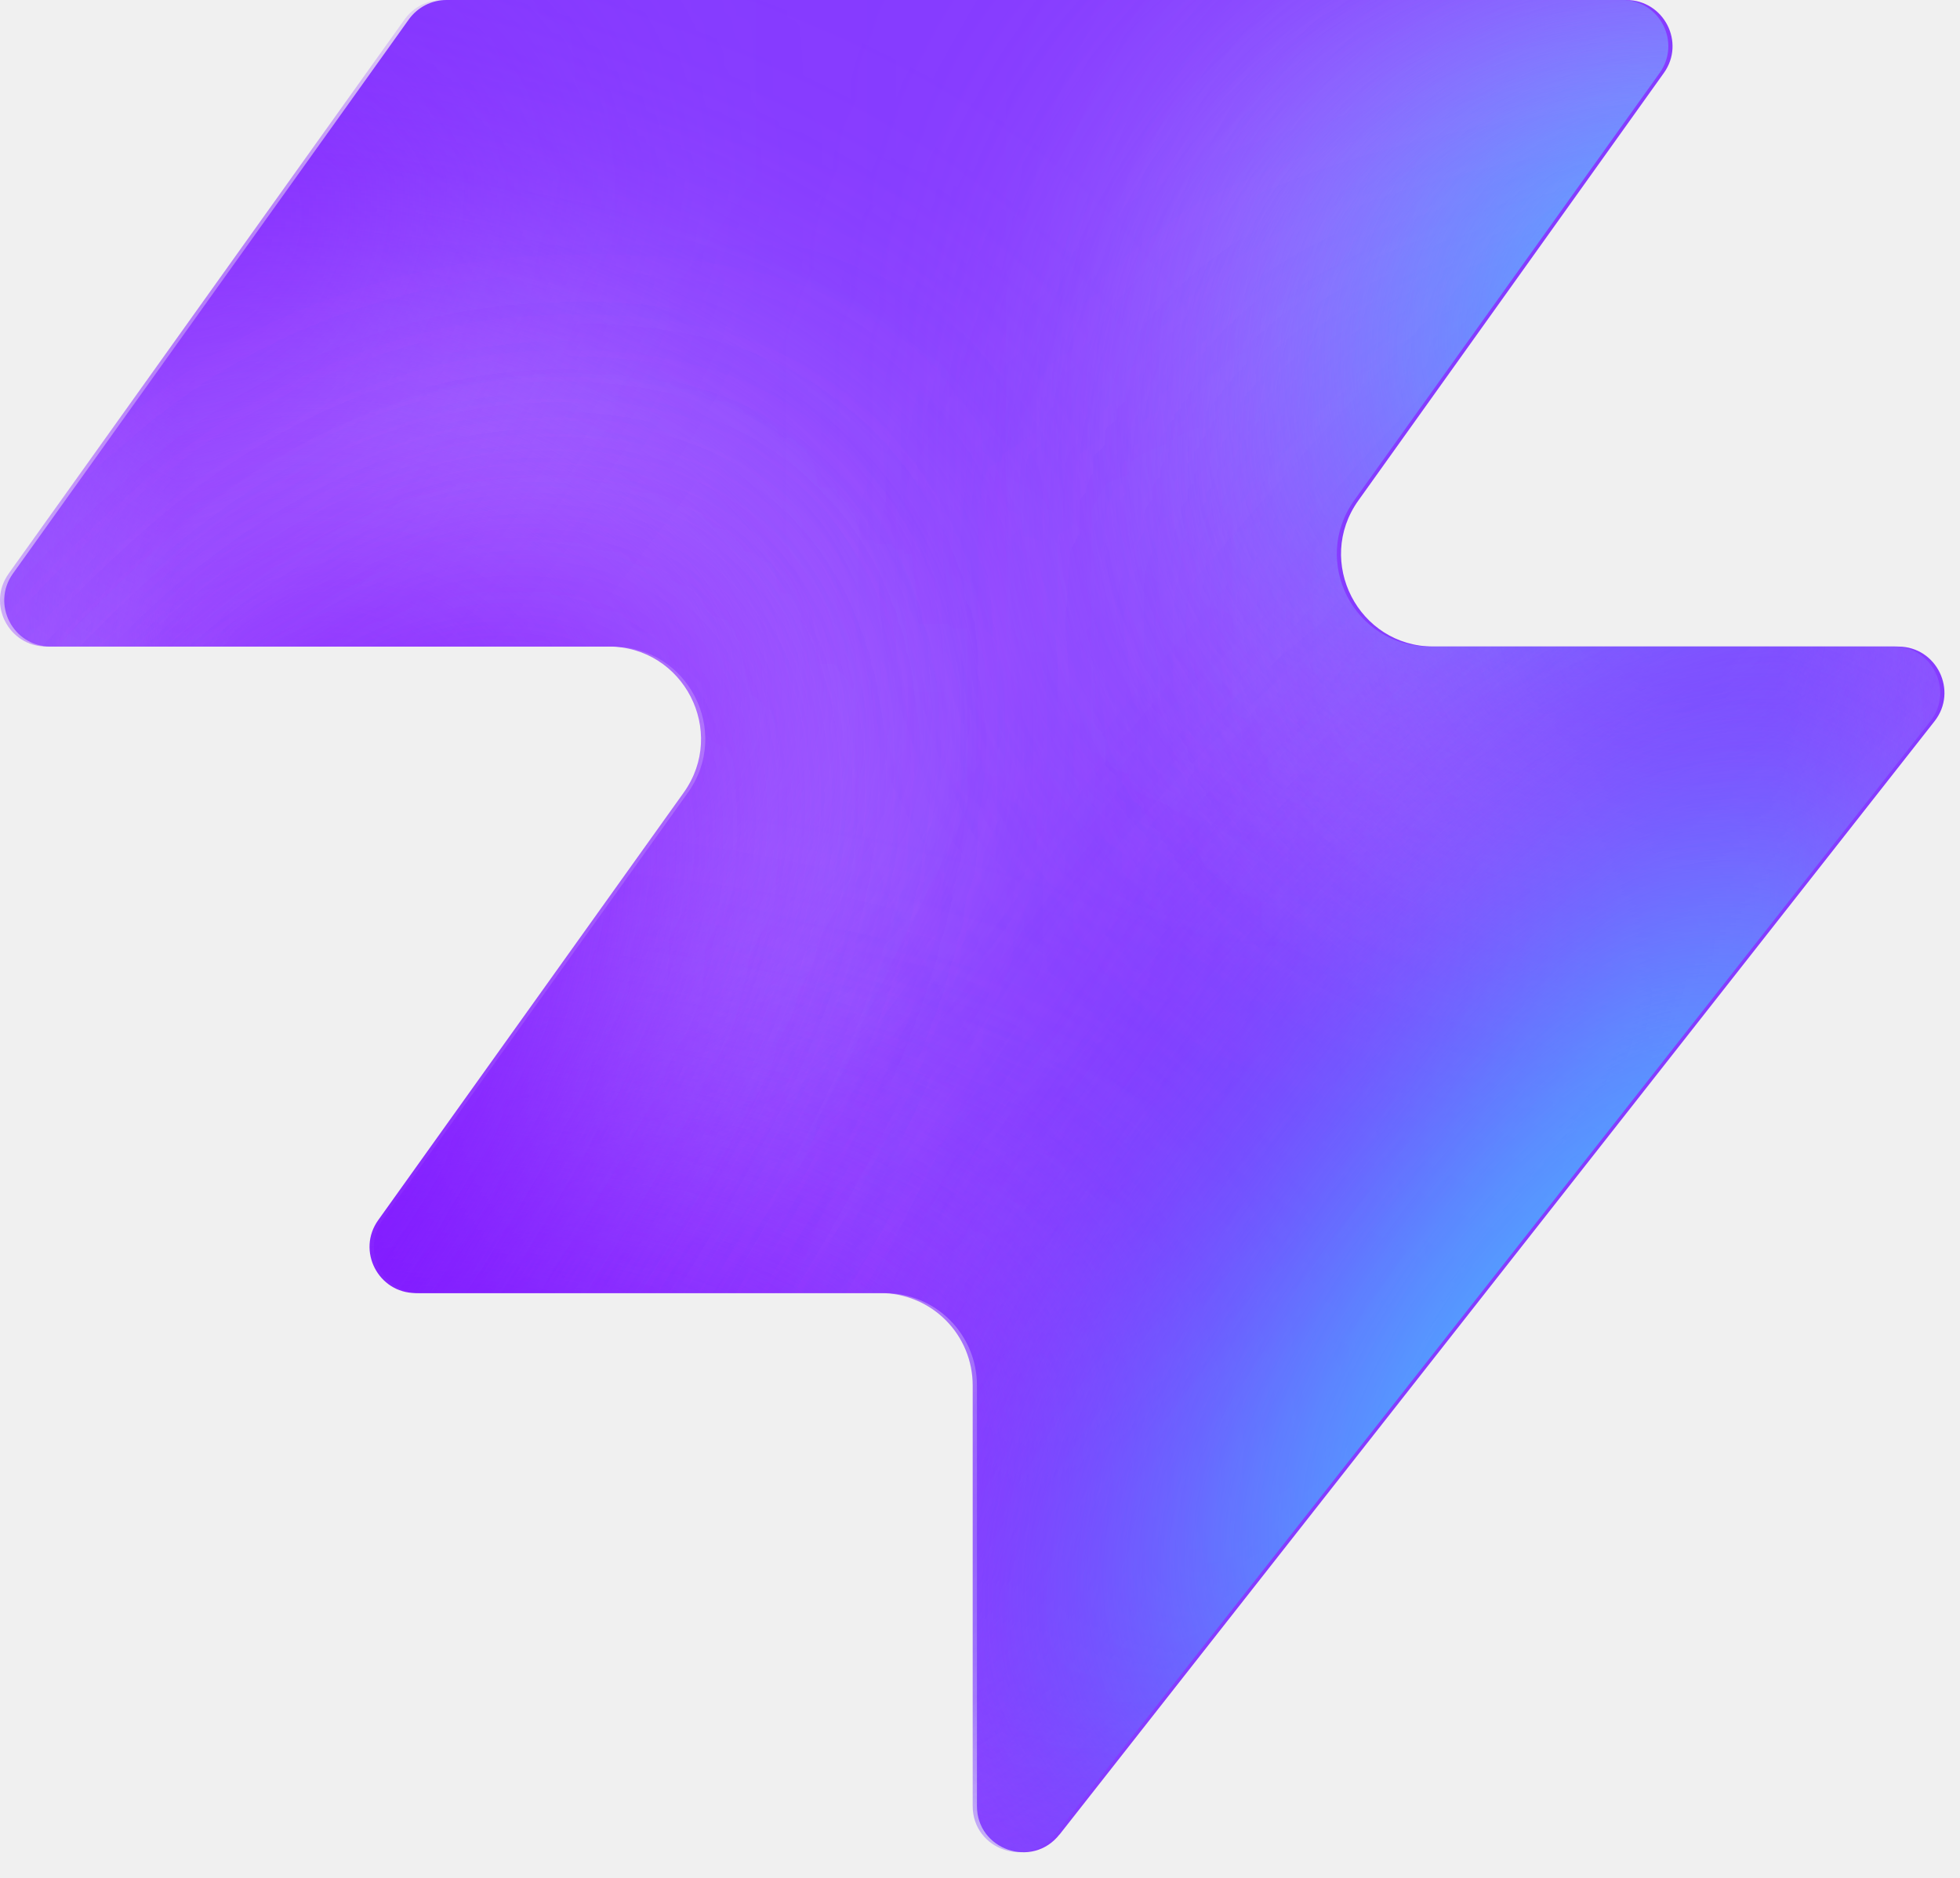
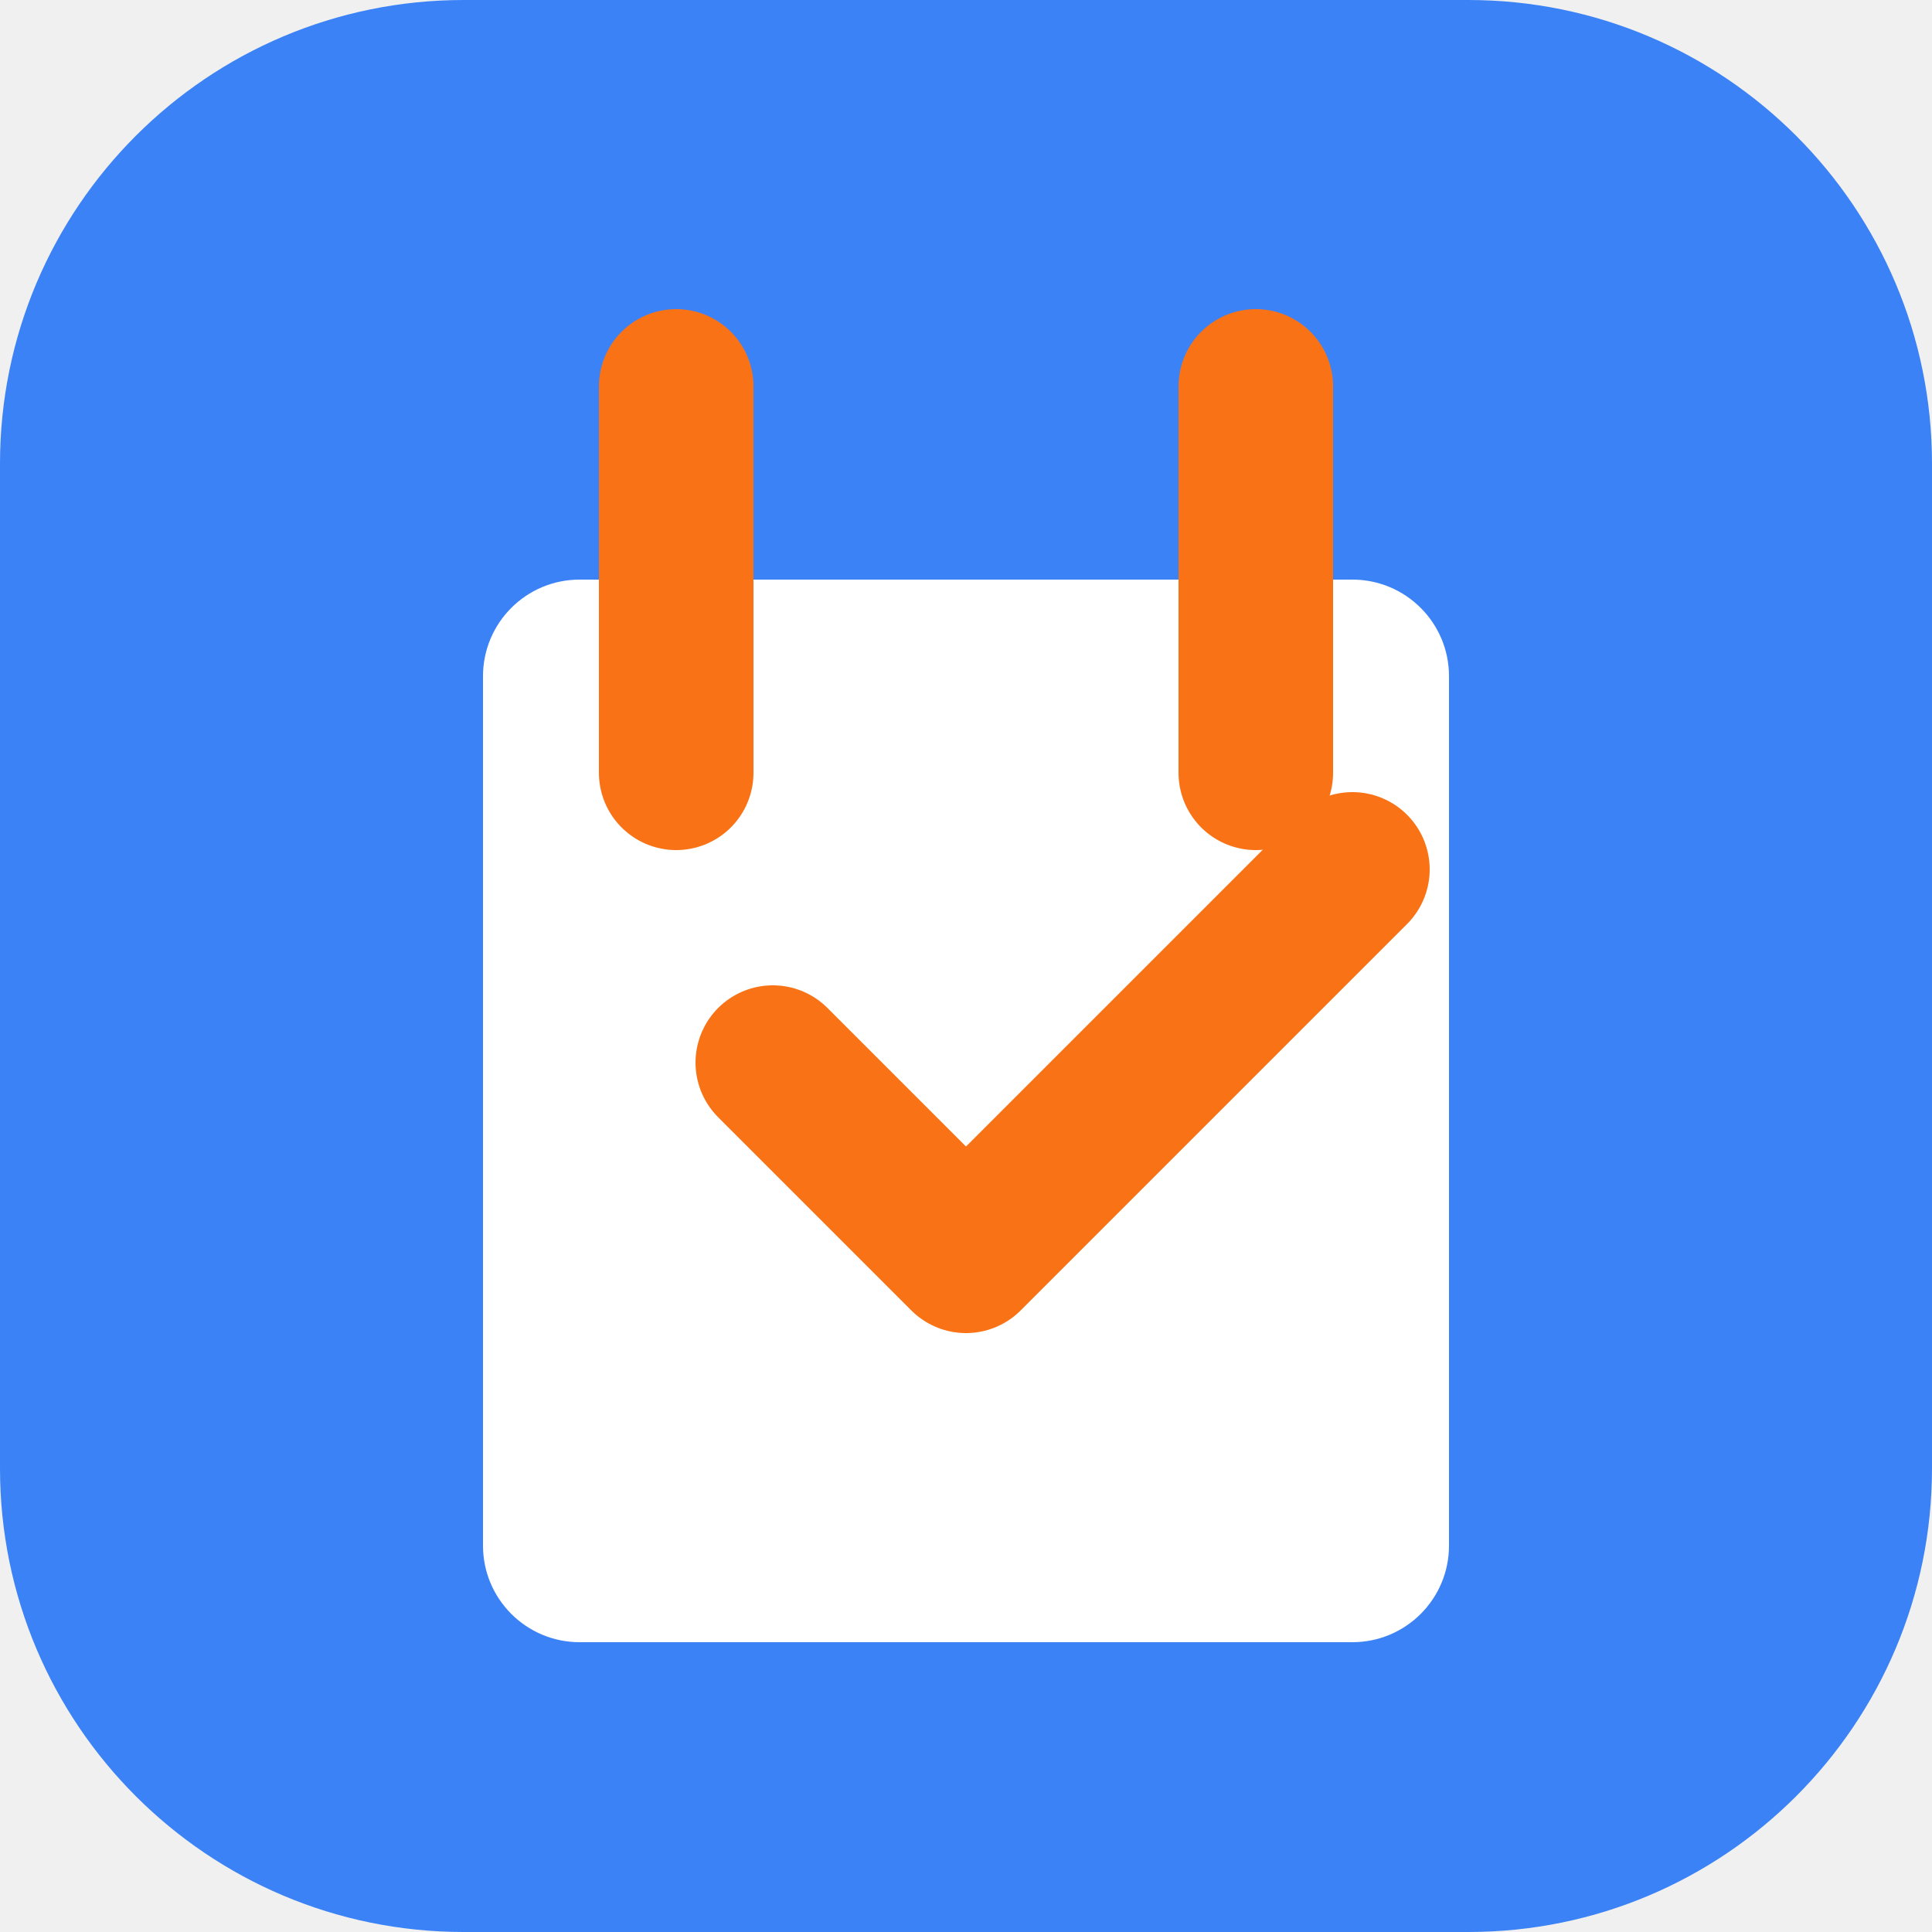
- <svg xmlns="http://www.w3.org/2000/svg" width="48" height="46" fill="none" viewBox="0 0 48 46">
-   <path fill="#863bff" d="M25.946 44.938c-.664.845-2.021.375-2.021-.698V33.937a2.26 2.26 0 0 0-2.262-2.262H10.287c-.92 0-1.456-1.04-.92-1.788l7.48-10.471c1.07-1.497 0-3.578-1.842-3.578H1.237c-.92 0-1.456-1.04-.92-1.788L10.013.474c.214-.297.556-.474.92-.474h28.894c.92 0 1.456 1.04.92 1.788l-7.48 10.471c-1.07 1.498 0 3.579 1.842 3.579h11.377c.943 0 1.473 1.088.89 1.83L25.947 44.94z" style="fill:#863bff;fill:color(display-p3 .525 .23 1);fill-opacity:1" />
-   <mask id="a" width="48" height="46" x="0" y="0" maskUnits="userSpaceOnUse" style="mask-type:alpha">
-     <path fill="#000" d="M25.842 44.938c-.664.844-2.021.375-2.021-.698V33.937a2.26 2.26 0 0 0-2.262-2.262H10.183c-.92 0-1.456-1.04-.92-1.788l7.48-10.471c1.07-1.498 0-3.579-1.842-3.579H1.133c-.92 0-1.456-1.04-.92-1.787L9.91.473c.214-.297.556-.474.92-.474h28.894c.92 0 1.456 1.04.92 1.788l-7.48 10.471c-1.07 1.498 0 3.578 1.842 3.578h11.377c.943 0 1.473 1.088.89 1.832L25.843 44.94z" style="fill:#000;fill-opacity:1" />
-   </mask>
-   <g mask="url(#a)">
-     <g filter="url(#b)">
-       <ellipse cx="5.508" cy="14.704" fill="#ede6ff" rx="5.508" ry="14.704" style="fill:#ede6ff;fill:color(display-p3 .927 .903 1);fill-opacity:1" transform="matrix(.00324 1 1 -.00324 -4.47 31.516)" />
-     </g>
-     <g filter="url(#c)">
-       <ellipse cx="10.399" cy="29.851" fill="#ede6ff" rx="10.399" ry="29.851" style="fill:#ede6ff;fill:color(display-p3 .927 .903 1);fill-opacity:1" transform="matrix(.00324 1 1 -.00324 -39.328 7.883)" />
-     </g>
-     <g filter="url(#d)">
-       <ellipse cx="5.508" cy="30.487" fill="#7e14ff" rx="5.508" ry="30.487" style="fill:#7e14ff;fill:color(display-p3 .492 .077 1);fill-opacity:1" transform="rotate(89.814 -25.913 -14.639)scale(1 -1)" />
-     </g>
-     <g filter="url(#e)">
-       <ellipse cx="5.508" cy="30.599" fill="#7e14ff" rx="5.508" ry="30.599" style="fill:#7e14ff;fill:color(display-p3 .492 .077 1);fill-opacity:1" transform="rotate(89.814 -32.644 -3.334)scale(1 -1)" />
-     </g>
-     <g filter="url(#f)">
-       <ellipse cx="5.508" cy="30.599" fill="#7e14ff" rx="5.508" ry="30.599" style="fill:#7e14ff;fill:color(display-p3 .492 .077 1);fill-opacity:1" transform="matrix(.00324 1 1 -.00324 -34.34 30.47)" />
-     </g>
-     <g filter="url(#g)">
-       <ellipse cx="14.072" cy="22.078" fill="#ede6ff" rx="14.072" ry="22.078" style="fill:#ede6ff;fill:color(display-p3 .927 .903 1);fill-opacity:1" transform="rotate(93.35 24.506 48.493)scale(-1 1)" />
-     </g>
-     <g filter="url(#h)">
-       <ellipse cx="3.47" cy="21.501" fill="#7e14ff" rx="3.47" ry="21.501" style="fill:#7e14ff;fill:color(display-p3 .492 .077 1);fill-opacity:1" transform="rotate(89.009 28.708 47.59)scale(-1 1)" />
-     </g>
-     <g filter="url(#i)">
-       <ellipse cx="3.47" cy="21.501" fill="#7e14ff" rx="3.47" ry="21.501" style="fill:#7e14ff;fill:color(display-p3 .492 .077 1);fill-opacity:1" transform="rotate(89.009 28.708 47.59)scale(-1 1)" />
-     </g>
-     <g filter="url(#j)">
-       <ellipse cx=".387" cy="8.972" fill="#7e14ff" rx="4.407" ry="29.108" style="fill:#7e14ff;fill:color(display-p3 .492 .077 1);fill-opacity:1" transform="rotate(39.51 .387 8.972)" />
-     </g>
-     <g filter="url(#k)">
-       <ellipse cx="47.523" cy="-6.092" fill="#7e14ff" rx="4.407" ry="29.108" style="fill:#7e14ff;fill:color(display-p3 .492 .077 1);fill-opacity:1" transform="rotate(37.892 47.523 -6.092)" />
-     </g>
-     <g filter="url(#l)">
-       <ellipse cx="41.412" cy="6.333" fill="#47bfff" rx="5.971" ry="9.665" style="fill:#47bfff;fill:color(display-p3 .28 .748 1);fill-opacity:1" transform="rotate(37.892 41.412 6.333)" />
-     </g>
-     <g filter="url(#m)">
-       <ellipse cx="-1.879" cy="38.332" fill="#7e14ff" rx="4.407" ry="29.108" style="fill:#7e14ff;fill:color(display-p3 .492 .077 1);fill-opacity:1" transform="rotate(37.892 -1.88 38.332)" />
-     </g>
-     <g filter="url(#n)">
-       <ellipse cx="-1.879" cy="38.332" fill="#7e14ff" rx="4.407" ry="29.108" style="fill:#7e14ff;fill:color(display-p3 .492 .077 1);fill-opacity:1" transform="rotate(37.892 -1.88 38.332)" />
-     </g>
-     <g filter="url(#o)">
-       <ellipse cx="35.651" cy="29.907" fill="#7e14ff" rx="4.407" ry="29.108" style="fill:#7e14ff;fill:color(display-p3 .492 .077 1);fill-opacity:1" transform="rotate(37.892 35.651 29.907)" />
-     </g>
-     <g filter="url(#p)">
-       <ellipse cx="38.418" cy="32.4" fill="#47bfff" rx="5.971" ry="15.297" style="fill:#47bfff;fill:color(display-p3 .28 .748 1);fill-opacity:1" transform="rotate(37.892 38.418 32.4)" />
-     </g>
-   </g>
-   <defs>
-     <filter id="b" width="60.045" height="41.654" x="-19.77" y="16.149" color-interpolation-filters="sRGB" filterUnits="userSpaceOnUse">
-       <feFlood flood-opacity="0" result="BackgroundImageFix" />
-       <feBlend in="SourceGraphic" in2="BackgroundImageFix" result="shape" />
-       <feGaussianBlur result="effect1_foregroundBlur_2002_17158" stdDeviation="7.659" />
-     </filter>
-     <filter id="c" width="90.34" height="51.437" x="-54.613" y="-7.533" color-interpolation-filters="sRGB" filterUnits="userSpaceOnUse">
-       <feFlood flood-opacity="0" result="BackgroundImageFix" />
-       <feBlend in="SourceGraphic" in2="BackgroundImageFix" result="shape" />
-       <feGaussianBlur result="effect1_foregroundBlur_2002_17158" stdDeviation="7.659" />
-     </filter>
-     <filter id="d" width="79.355" height="29.4" x="-49.64" y="2.03" color-interpolation-filters="sRGB" filterUnits="userSpaceOnUse">
-       <feFlood flood-opacity="0" result="BackgroundImageFix" />
-       <feBlend in="SourceGraphic" in2="BackgroundImageFix" result="shape" />
-       <feGaussianBlur result="effect1_foregroundBlur_2002_17158" stdDeviation="4.596" />
-     </filter>
-     <filter id="e" width="79.579" height="29.4" x="-45.045" y="20.029" color-interpolation-filters="sRGB" filterUnits="userSpaceOnUse">
-       <feFlood flood-opacity="0" result="BackgroundImageFix" />
-       <feBlend in="SourceGraphic" in2="BackgroundImageFix" result="shape" />
-       <feGaussianBlur result="effect1_foregroundBlur_2002_17158" stdDeviation="4.596" />
-     </filter>
-     <filter id="f" width="79.579" height="29.4" x="-43.513" y="21.178" color-interpolation-filters="sRGB" filterUnits="userSpaceOnUse">
-       <feFlood flood-opacity="0" result="BackgroundImageFix" />
-       <feBlend in="SourceGraphic" in2="BackgroundImageFix" result="shape" />
-       <feGaussianBlur result="effect1_foregroundBlur_2002_17158" stdDeviation="4.596" />
-     </filter>
-     <filter id="g" width="74.749" height="58.852" x="15.756" y="-17.901" color-interpolation-filters="sRGB" filterUnits="userSpaceOnUse">
-       <feFlood flood-opacity="0" result="BackgroundImageFix" />
-       <feBlend in="SourceGraphic" in2="BackgroundImageFix" result="shape" />
-       <feGaussianBlur result="effect1_foregroundBlur_2002_17158" stdDeviation="7.659" />
-     </filter>
-     <filter id="h" width="61.377" height="25.362" x="23.548" y="2.284" color-interpolation-filters="sRGB" filterUnits="userSpaceOnUse">
-       <feFlood flood-opacity="0" result="BackgroundImageFix" />
-       <feBlend in="SourceGraphic" in2="BackgroundImageFix" result="shape" />
-       <feGaussianBlur result="effect1_foregroundBlur_2002_17158" stdDeviation="4.596" />
-     </filter>
-     <filter id="i" width="61.377" height="25.362" x="23.548" y="2.284" color-interpolation-filters="sRGB" filterUnits="userSpaceOnUse">
-       <feFlood flood-opacity="0" result="BackgroundImageFix" />
-       <feBlend in="SourceGraphic" in2="BackgroundImageFix" result="shape" />
-       <feGaussianBlur result="effect1_foregroundBlur_2002_17158" stdDeviation="4.596" />
-     </filter>
-     <filter id="j" width="56.045" height="63.649" x="-27.636" y="-22.853" color-interpolation-filters="sRGB" filterUnits="userSpaceOnUse">
-       <feFlood flood-opacity="0" result="BackgroundImageFix" />
-       <feBlend in="SourceGraphic" in2="BackgroundImageFix" result="shape" />
-       <feGaussianBlur result="effect1_foregroundBlur_2002_17158" stdDeviation="4.596" />
-     </filter>
-     <filter id="k" width="54.814" height="64.646" x="20.116" y="-38.415" color-interpolation-filters="sRGB" filterUnits="userSpaceOnUse">
-       <feFlood flood-opacity="0" result="BackgroundImageFix" />
-       <feBlend in="SourceGraphic" in2="BackgroundImageFix" result="shape" />
-       <feGaussianBlur result="effect1_foregroundBlur_2002_17158" stdDeviation="4.596" />
-     </filter>
-     <filter id="l" width="33.541" height="35.313" x="24.641" y="-11.323" color-interpolation-filters="sRGB" filterUnits="userSpaceOnUse">
-       <feFlood flood-opacity="0" result="BackgroundImageFix" />
-       <feBlend in="SourceGraphic" in2="BackgroundImageFix" result="shape" />
-       <feGaussianBlur result="effect1_foregroundBlur_2002_17158" stdDeviation="4.596" />
-     </filter>
-     <filter id="m" width="54.814" height="64.646" x="-29.286" y="6.009" color-interpolation-filters="sRGB" filterUnits="userSpaceOnUse">
-       <feFlood flood-opacity="0" result="BackgroundImageFix" />
-       <feBlend in="SourceGraphic" in2="BackgroundImageFix" result="shape" />
-       <feGaussianBlur result="effect1_foregroundBlur_2002_17158" stdDeviation="4.596" />
-     </filter>
-     <filter id="n" width="54.814" height="64.646" x="-29.286" y="6.009" color-interpolation-filters="sRGB" filterUnits="userSpaceOnUse">
-       <feFlood flood-opacity="0" result="BackgroundImageFix" />
-       <feBlend in="SourceGraphic" in2="BackgroundImageFix" result="shape" />
-       <feGaussianBlur result="effect1_foregroundBlur_2002_17158" stdDeviation="4.596" />
-     </filter>
-     <filter id="o" width="54.814" height="64.646" x="8.244" y="-2.416" color-interpolation-filters="sRGB" filterUnits="userSpaceOnUse">
-       <feFlood flood-opacity="0" result="BackgroundImageFix" />
-       <feBlend in="SourceGraphic" in2="BackgroundImageFix" result="shape" />
-       <feGaussianBlur result="effect1_foregroundBlur_2002_17158" stdDeviation="4.596" />
-     </filter>
-     <filter id="p" width="39.409" height="43.623" x="18.713" y="10.588" color-interpolation-filters="sRGB" filterUnits="userSpaceOnUse">
-       <feFlood flood-opacity="0" result="BackgroundImageFix" />
-       <feBlend in="SourceGraphic" in2="BackgroundImageFix" result="shape" />
-       <feGaussianBlur result="effect1_foregroundBlur_2002_17158" stdDeviation="4.596" />
-     </filter>
-   </defs>
+ <svg xmlns="http://www.w3.org/2000/svg" viewBox="0 0 100 100">
+   <rect width="100" height="100" rx="24" fill="#3b82f6" />
+   <path d="M25 35a5 5 0 0 1 5-5h40a5 5 0 0 1 5 5v45a5 5 0 0 1-5 5H30a5 5 0 0 1-5-5V35z" fill="#ffffff" />
+   <path d="M35 20v20M65 20v20" stroke="#f97316" stroke-width="8" stroke-linecap="round" />
+   <path d="M40 55l10 10 20-20" stroke="#f97316" stroke-width="8" stroke-linecap="round" stroke-linejoin="round" fill="none" />
</svg>
